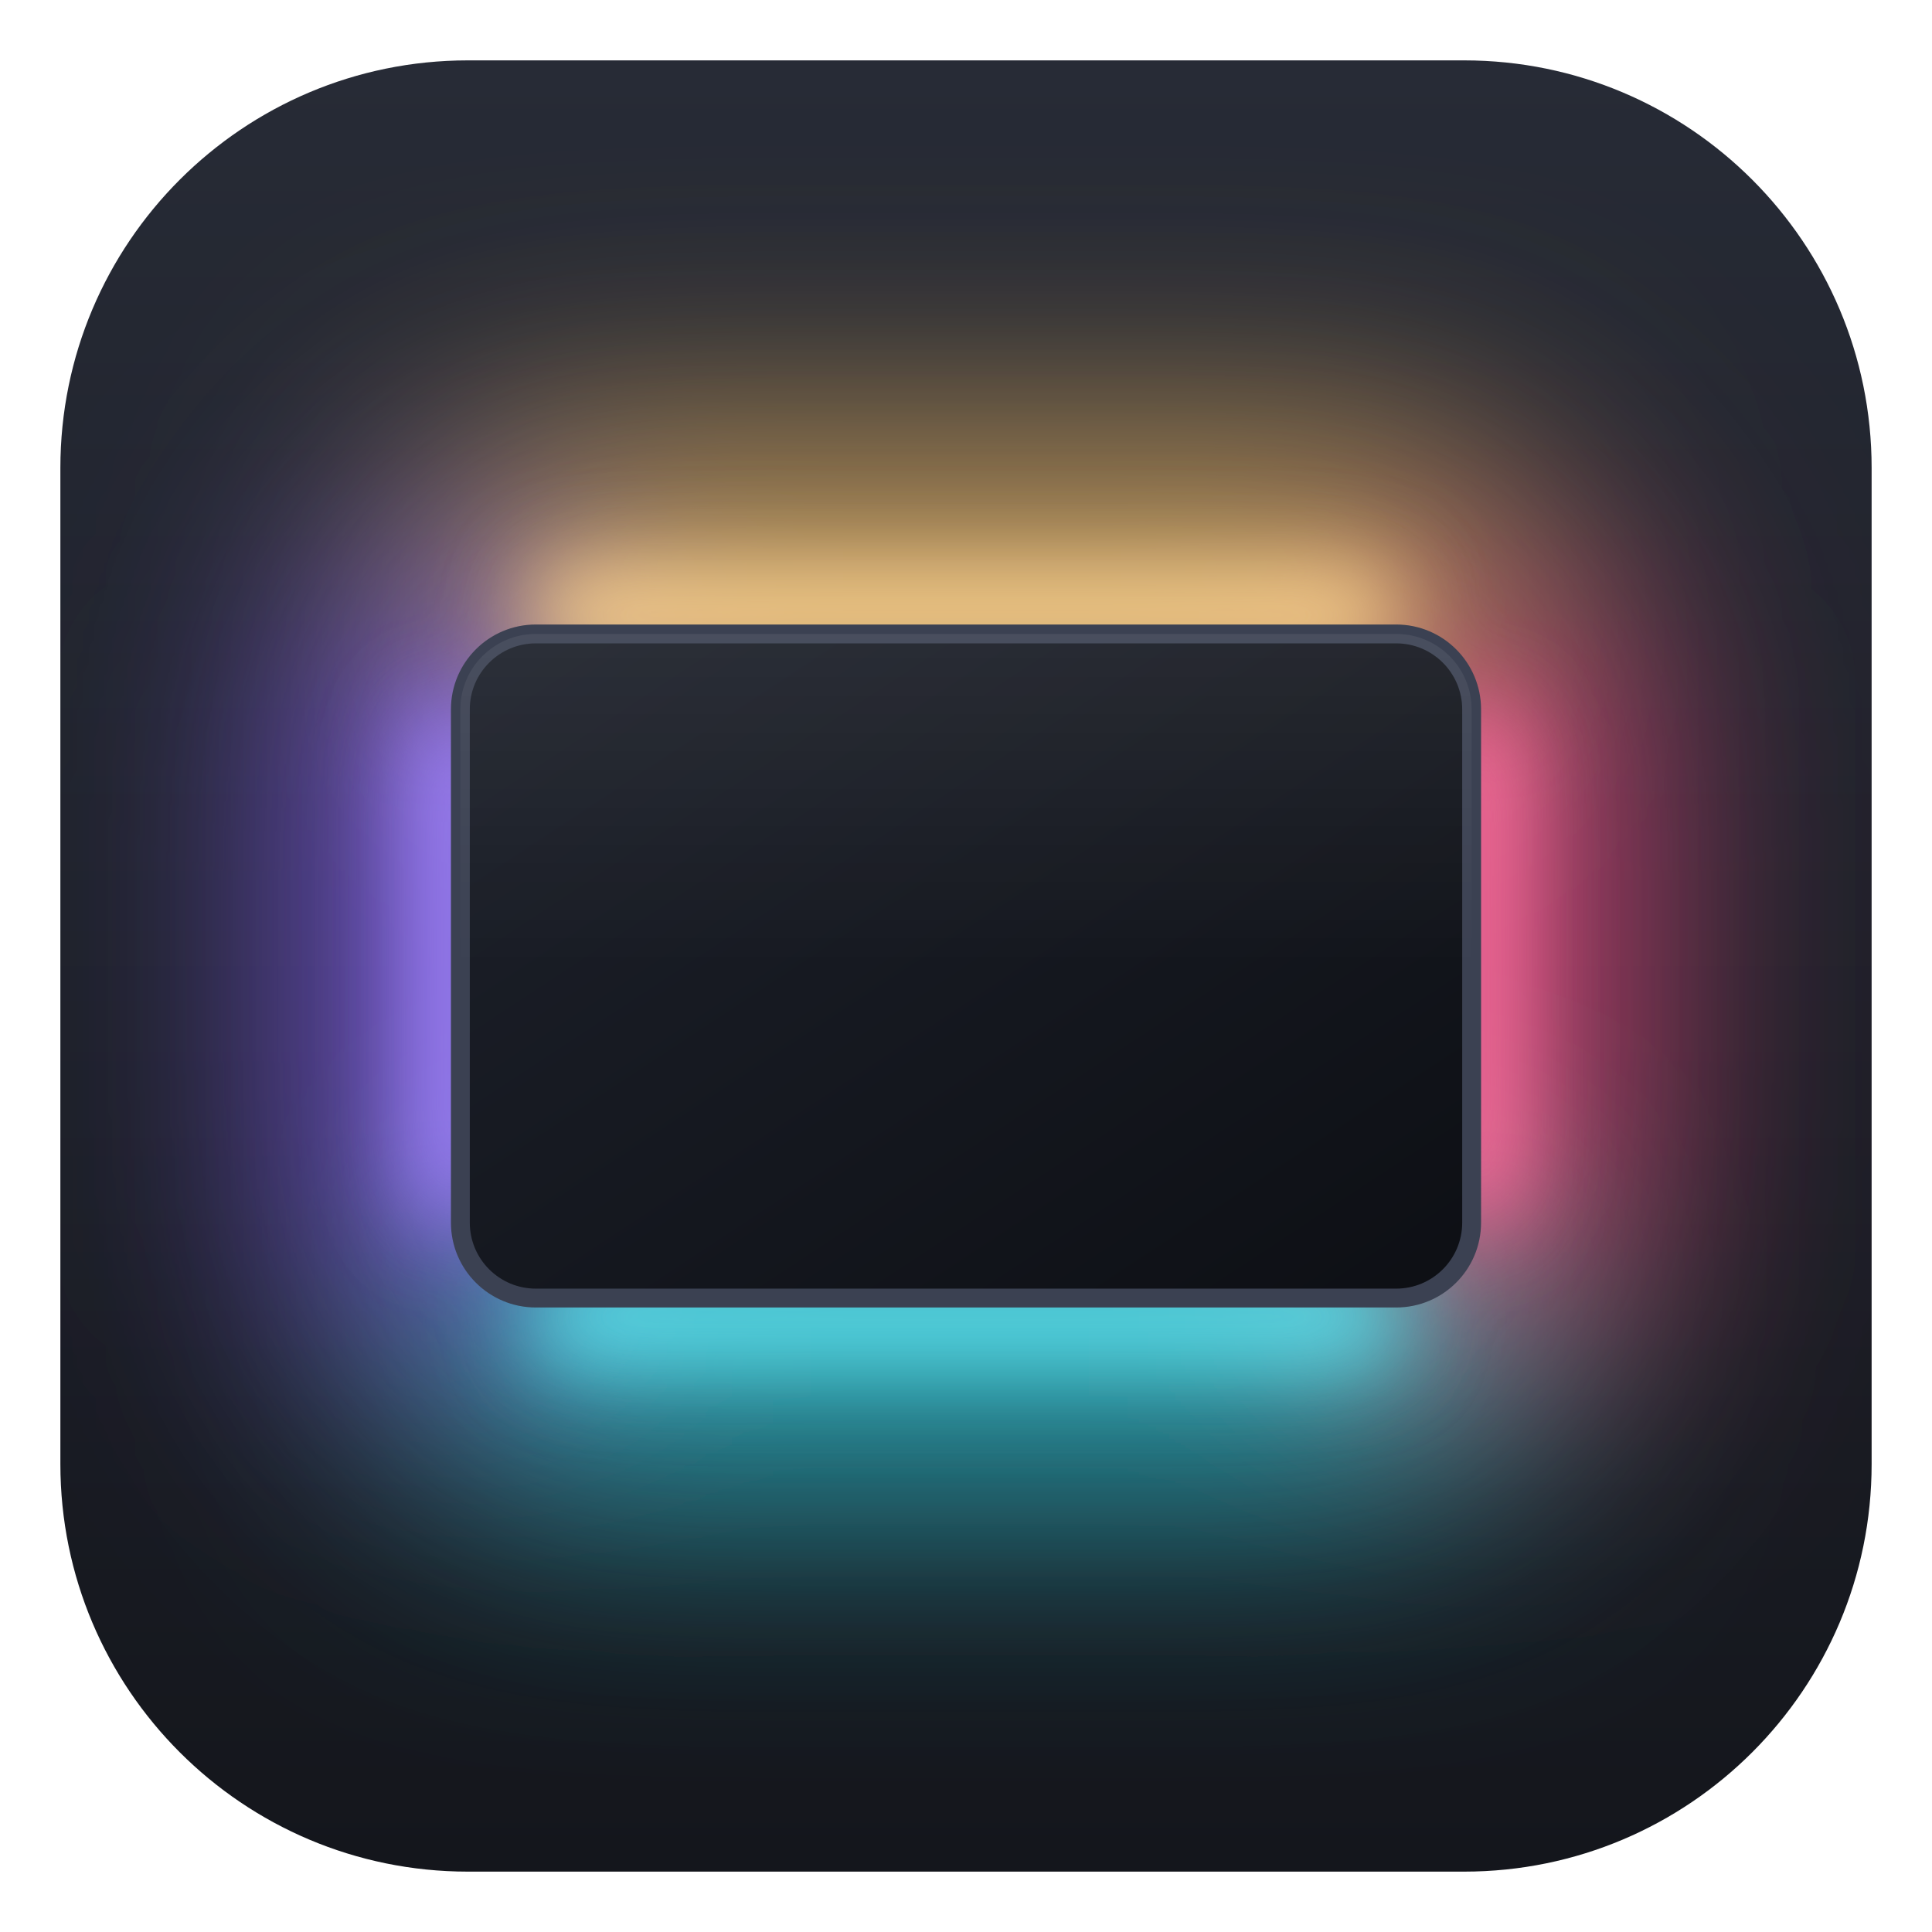
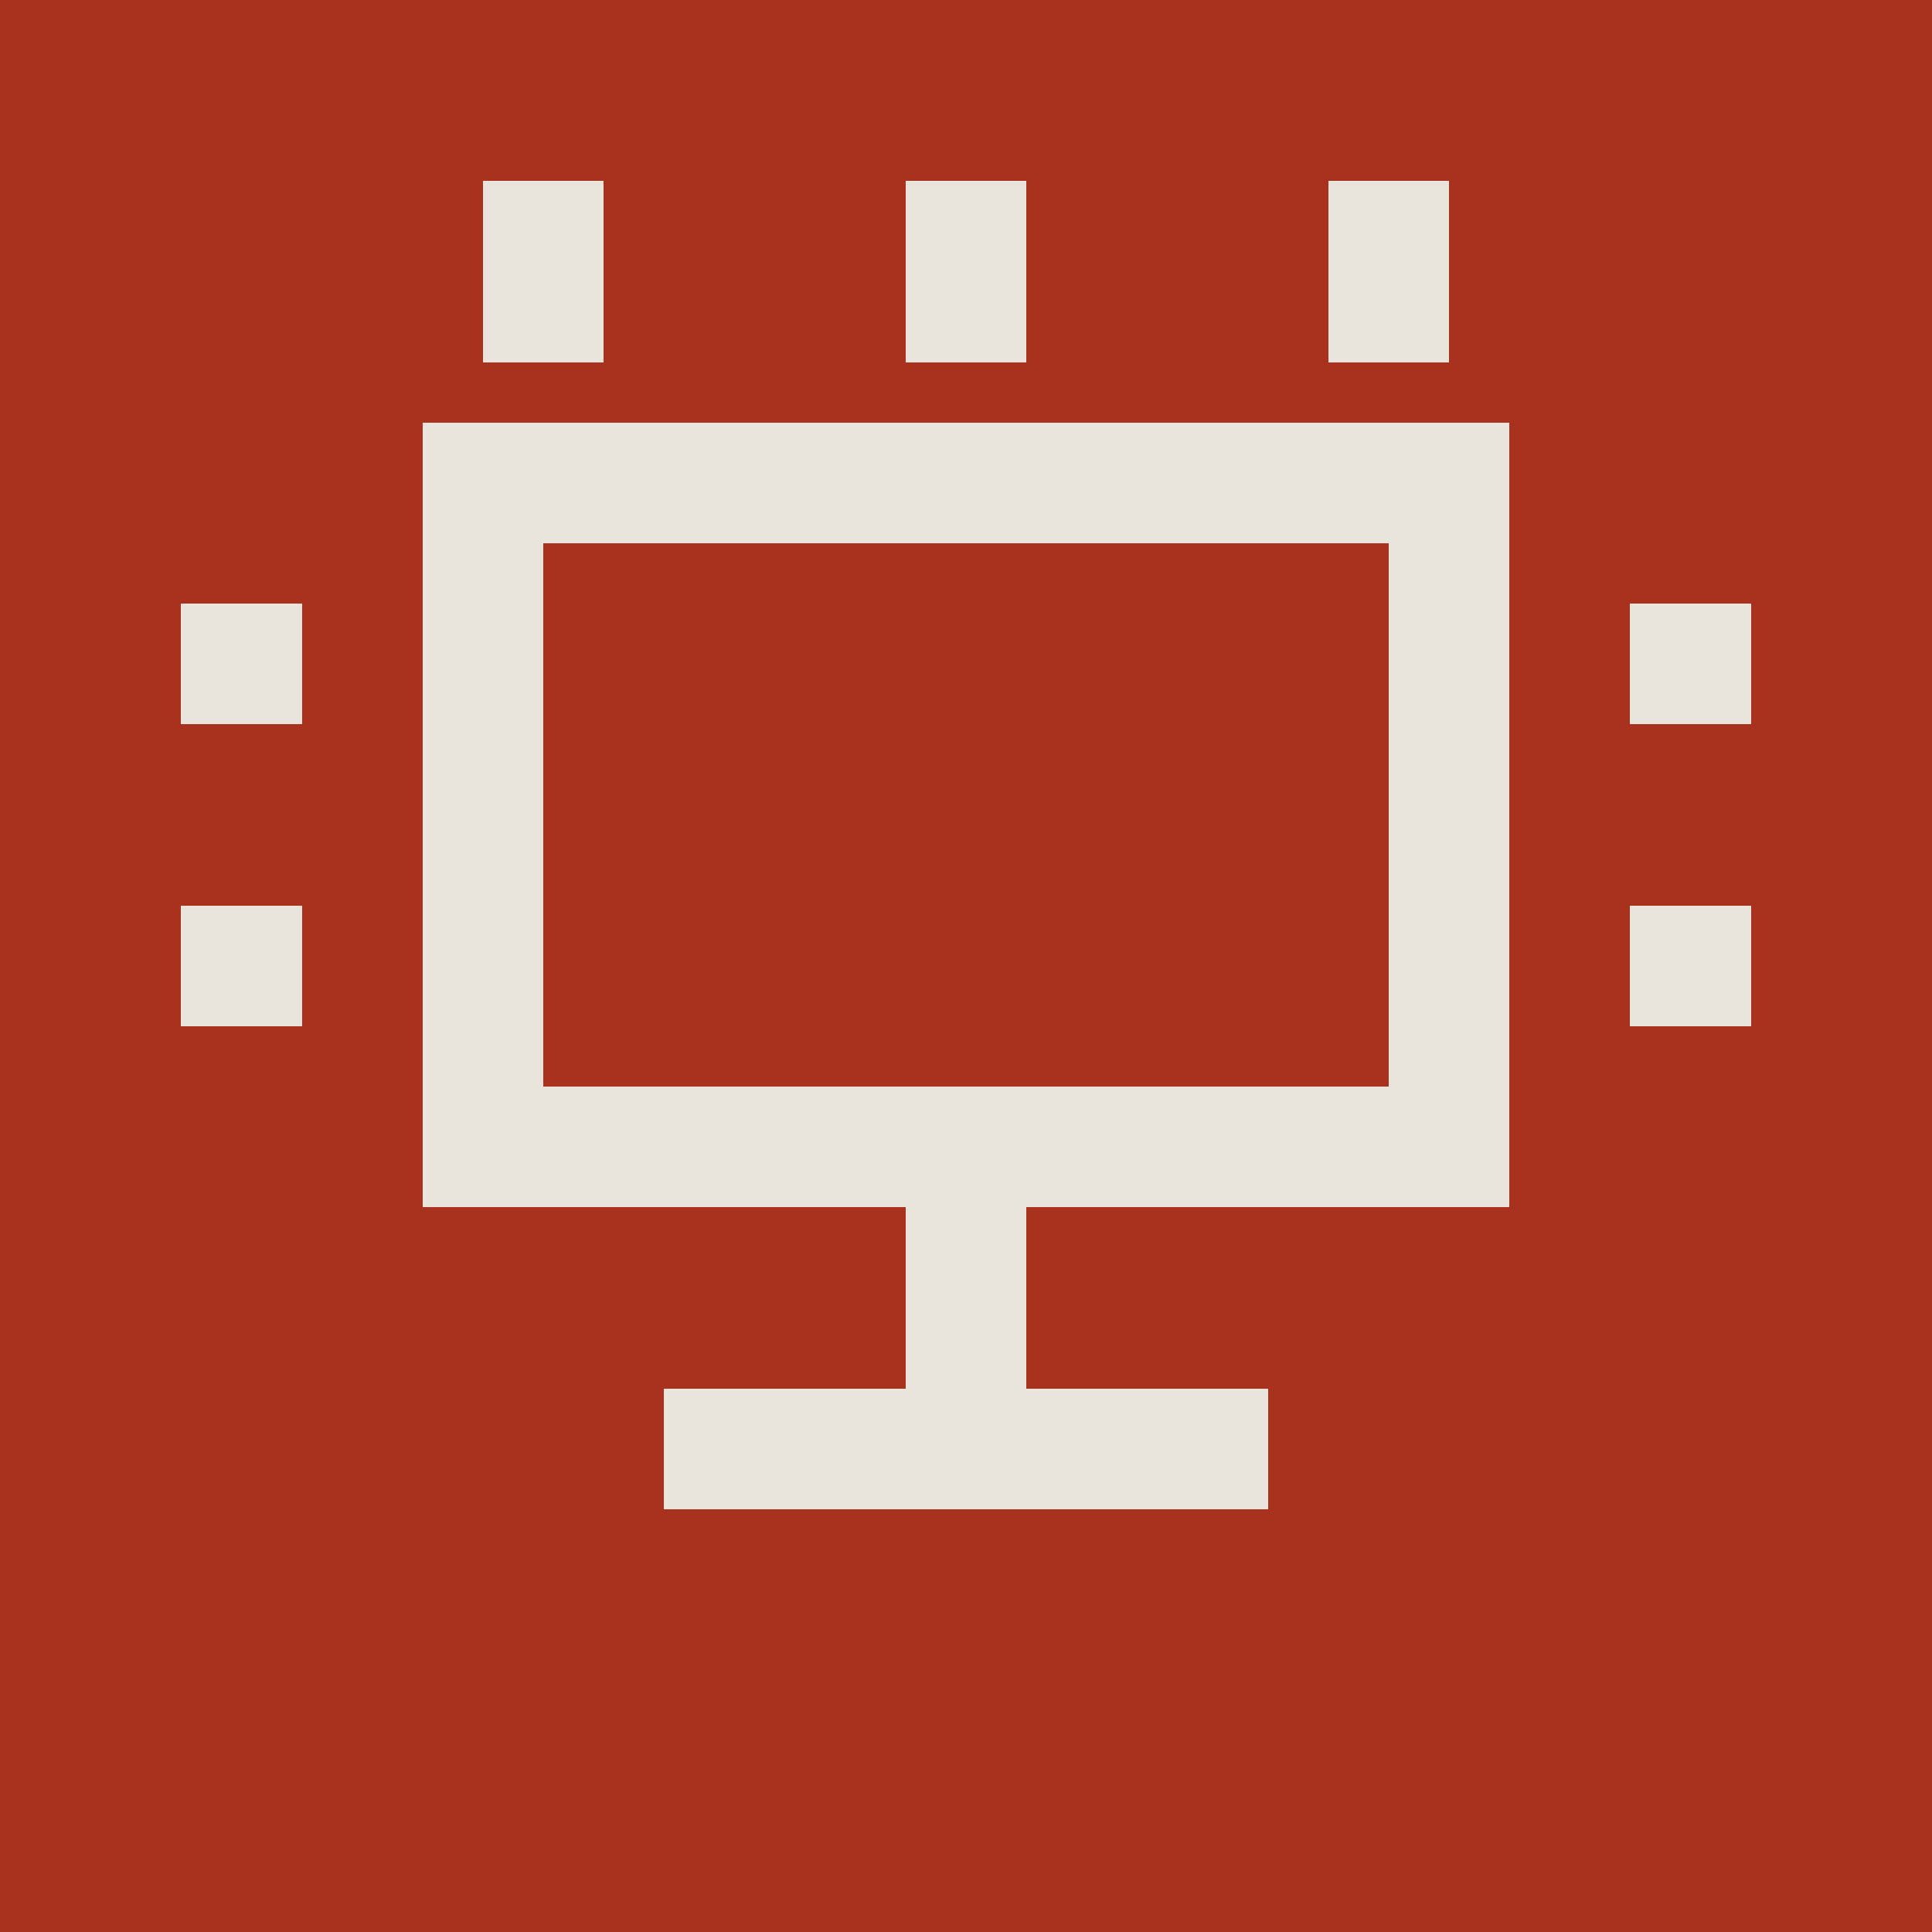
- <svg xmlns="http://www.w3.org/2000/svg" width="512" height="512" viewBox="0 0 512 512">
-   <defs>
-     <linearGradient id="tile" x1="0" y1="0" x2="0" y2="1">
-       <stop offset="0" stop-color="#272B36" />
-       <stop offset="1" stop-color="#14161C" />
-     </linearGradient>
-     <linearGradient id="screen" x1="0" y1="0" x2="1" y2="1">
-       <stop offset="0" stop-color="#1D212B" />
-       <stop offset="1" stop-color="#0D0F14" />
-     </linearGradient>
-     <linearGradient id="sheen" x1="0" y1="0" x2="0" y2="1">
-       <stop offset="0" stop-color="#FFFFFF" stop-opacity="0.07" />
-       <stop offset="0.5" stop-color="#FFFFFF" stop-opacity="0" />
-     </linearGradient>
-     <filter id="wide" x="-50%" y="-50%" width="200%" height="200%">
-       <feGaussianBlur stdDeviation="34" />
-     </filter>
-     <filter id="near" x="-50%" y="-50%" width="200%" height="200%">
-       <feGaussianBlur stdDeviation="12" />
-     </filter>
-     <clipPath id="tileclip">
-       <rect x="16" y="16" width="480" height="480" rx="108" />
-     </clipPath>
-   </defs>
-   <rect x="16" y="16" width="480" height="480" rx="108" fill="url(#tile)" />
-   <g clip-path="url(#tileclip)">
-     <g filter="url(#wide)" opacity="0.85">
-       <rect x="110" y="120" width="292" height="60" rx="30" fill="#FFC46B" />
-       <rect x="370" y="150" width="60" height="212" rx="30" fill="#FF4F8B" />
-       <rect x="110" y="332" width="292" height="60" rx="30" fill="#2FD5E6" />
-       <rect x="82" y="150" width="60" height="212" rx="30" fill="#8A63FF" />
-     </g>
-     <g filter="url(#near)">
-       <rect x="140" y="150" width="232" height="26" rx="13" fill="#FFD48F" />
-       <rect x="378" y="186" width="26" height="140" rx="13" fill="#FF6E9F" />
-       <rect x="140" y="336" width="232" height="26" rx="13" fill="#5BE3F0" />
-       <rect x="108" y="186" width="26" height="140" rx="13" fill="#A184FF" />
-     </g>
-   </g>
-   <rect x="122" y="168" width="268" height="176" rx="20" fill="url(#screen)" stroke="#3B4152" stroke-width="5" />
-   <rect x="122" y="168" width="268" height="176" rx="20" fill="url(#sheen)" />
+ <svg xmlns="http://www.w3.org/2000/svg" width="512" height="512" viewBox="0 0 512 512" shape-rendering="crispEdges">
+   <rect width="512" height="512" fill="#A8321E" />
+   <rect x="128" y="48" width="32" height="16" fill="#E9E5DC" />
+   <rect x="240" y="48" width="32" height="16" fill="#E9E5DC" />
+   <rect x="352" y="48" width="32" height="16" fill="#E9E5DC" />
+   <rect x="128" y="64" width="32" height="16" fill="#E9E5DC" />
+   <rect x="240" y="64" width="32" height="16" fill="#E9E5DC" />
+   <rect x="352" y="64" width="32" height="16" fill="#E9E5DC" />
+   <rect x="128" y="80" width="32" height="16" fill="#E9E5DC" />
+   <rect x="240" y="80" width="32" height="16" fill="#E9E5DC" />
+   <rect x="352" y="80" width="32" height="16" fill="#E9E5DC" />
+   <rect x="112" y="112" width="288" height="16" fill="#E9E5DC" />
+   <rect x="112" y="128" width="288" height="16" fill="#E9E5DC" />
+   <rect x="112" y="144" width="32" height="16" fill="#E9E5DC" />
+   <rect x="368" y="144" width="32" height="16" fill="#E9E5DC" />
+   <rect x="48" y="160" width="32" height="16" fill="#E9E5DC" />
+   <rect x="112" y="160" width="32" height="16" fill="#E9E5DC" />
+   <rect x="368" y="160" width="32" height="16" fill="#E9E5DC" />
+   <rect x="432" y="160" width="32" height="16" fill="#E9E5DC" />
+   <rect x="48" y="176" width="32" height="16" fill="#E9E5DC" />
+   <rect x="112" y="176" width="32" height="16" fill="#E9E5DC" />
+   <rect x="368" y="176" width="32" height="16" fill="#E9E5DC" />
+   <rect x="432" y="176" width="32" height="16" fill="#E9E5DC" />
+   <rect x="112" y="192" width="32" height="16" fill="#E9E5DC" />
+   <rect x="368" y="192" width="32" height="16" fill="#E9E5DC" />
+   <rect x="112" y="208" width="32" height="16" fill="#E9E5DC" />
+   <rect x="368" y="208" width="32" height="16" fill="#E9E5DC" />
+   <rect x="112" y="224" width="32" height="16" fill="#E9E5DC" />
+   <rect x="368" y="224" width="32" height="16" fill="#E9E5DC" />
+   <rect x="48" y="240" width="32" height="16" fill="#E9E5DC" />
+   <rect x="112" y="240" width="32" height="16" fill="#E9E5DC" />
+   <rect x="368" y="240" width="32" height="16" fill="#E9E5DC" />
+   <rect x="432" y="240" width="32" height="16" fill="#E9E5DC" />
+   <rect x="48" y="256" width="32" height="16" fill="#E9E5DC" />
+   <rect x="112" y="256" width="32" height="16" fill="#E9E5DC" />
+   <rect x="368" y="256" width="32" height="16" fill="#E9E5DC" />
+   <rect x="432" y="256" width="32" height="16" fill="#E9E5DC" />
+   <rect x="112" y="272" width="32" height="16" fill="#E9E5DC" />
+   <rect x="368" y="272" width="32" height="16" fill="#E9E5DC" />
+   <rect x="112" y="288" width="288" height="16" fill="#E9E5DC" />
+   <rect x="112" y="304" width="288" height="16" fill="#E9E5DC" />
+   <rect x="240" y="320" width="32" height="16" fill="#E9E5DC" />
+   <rect x="240" y="336" width="32" height="16" fill="#E9E5DC" />
+   <rect x="240" y="352" width="32" height="16" fill="#E9E5DC" />
+   <rect x="176" y="368" width="160" height="16" fill="#E9E5DC" />
+   <rect x="176" y="384" width="160" height="16" fill="#E9E5DC" />
</svg>
